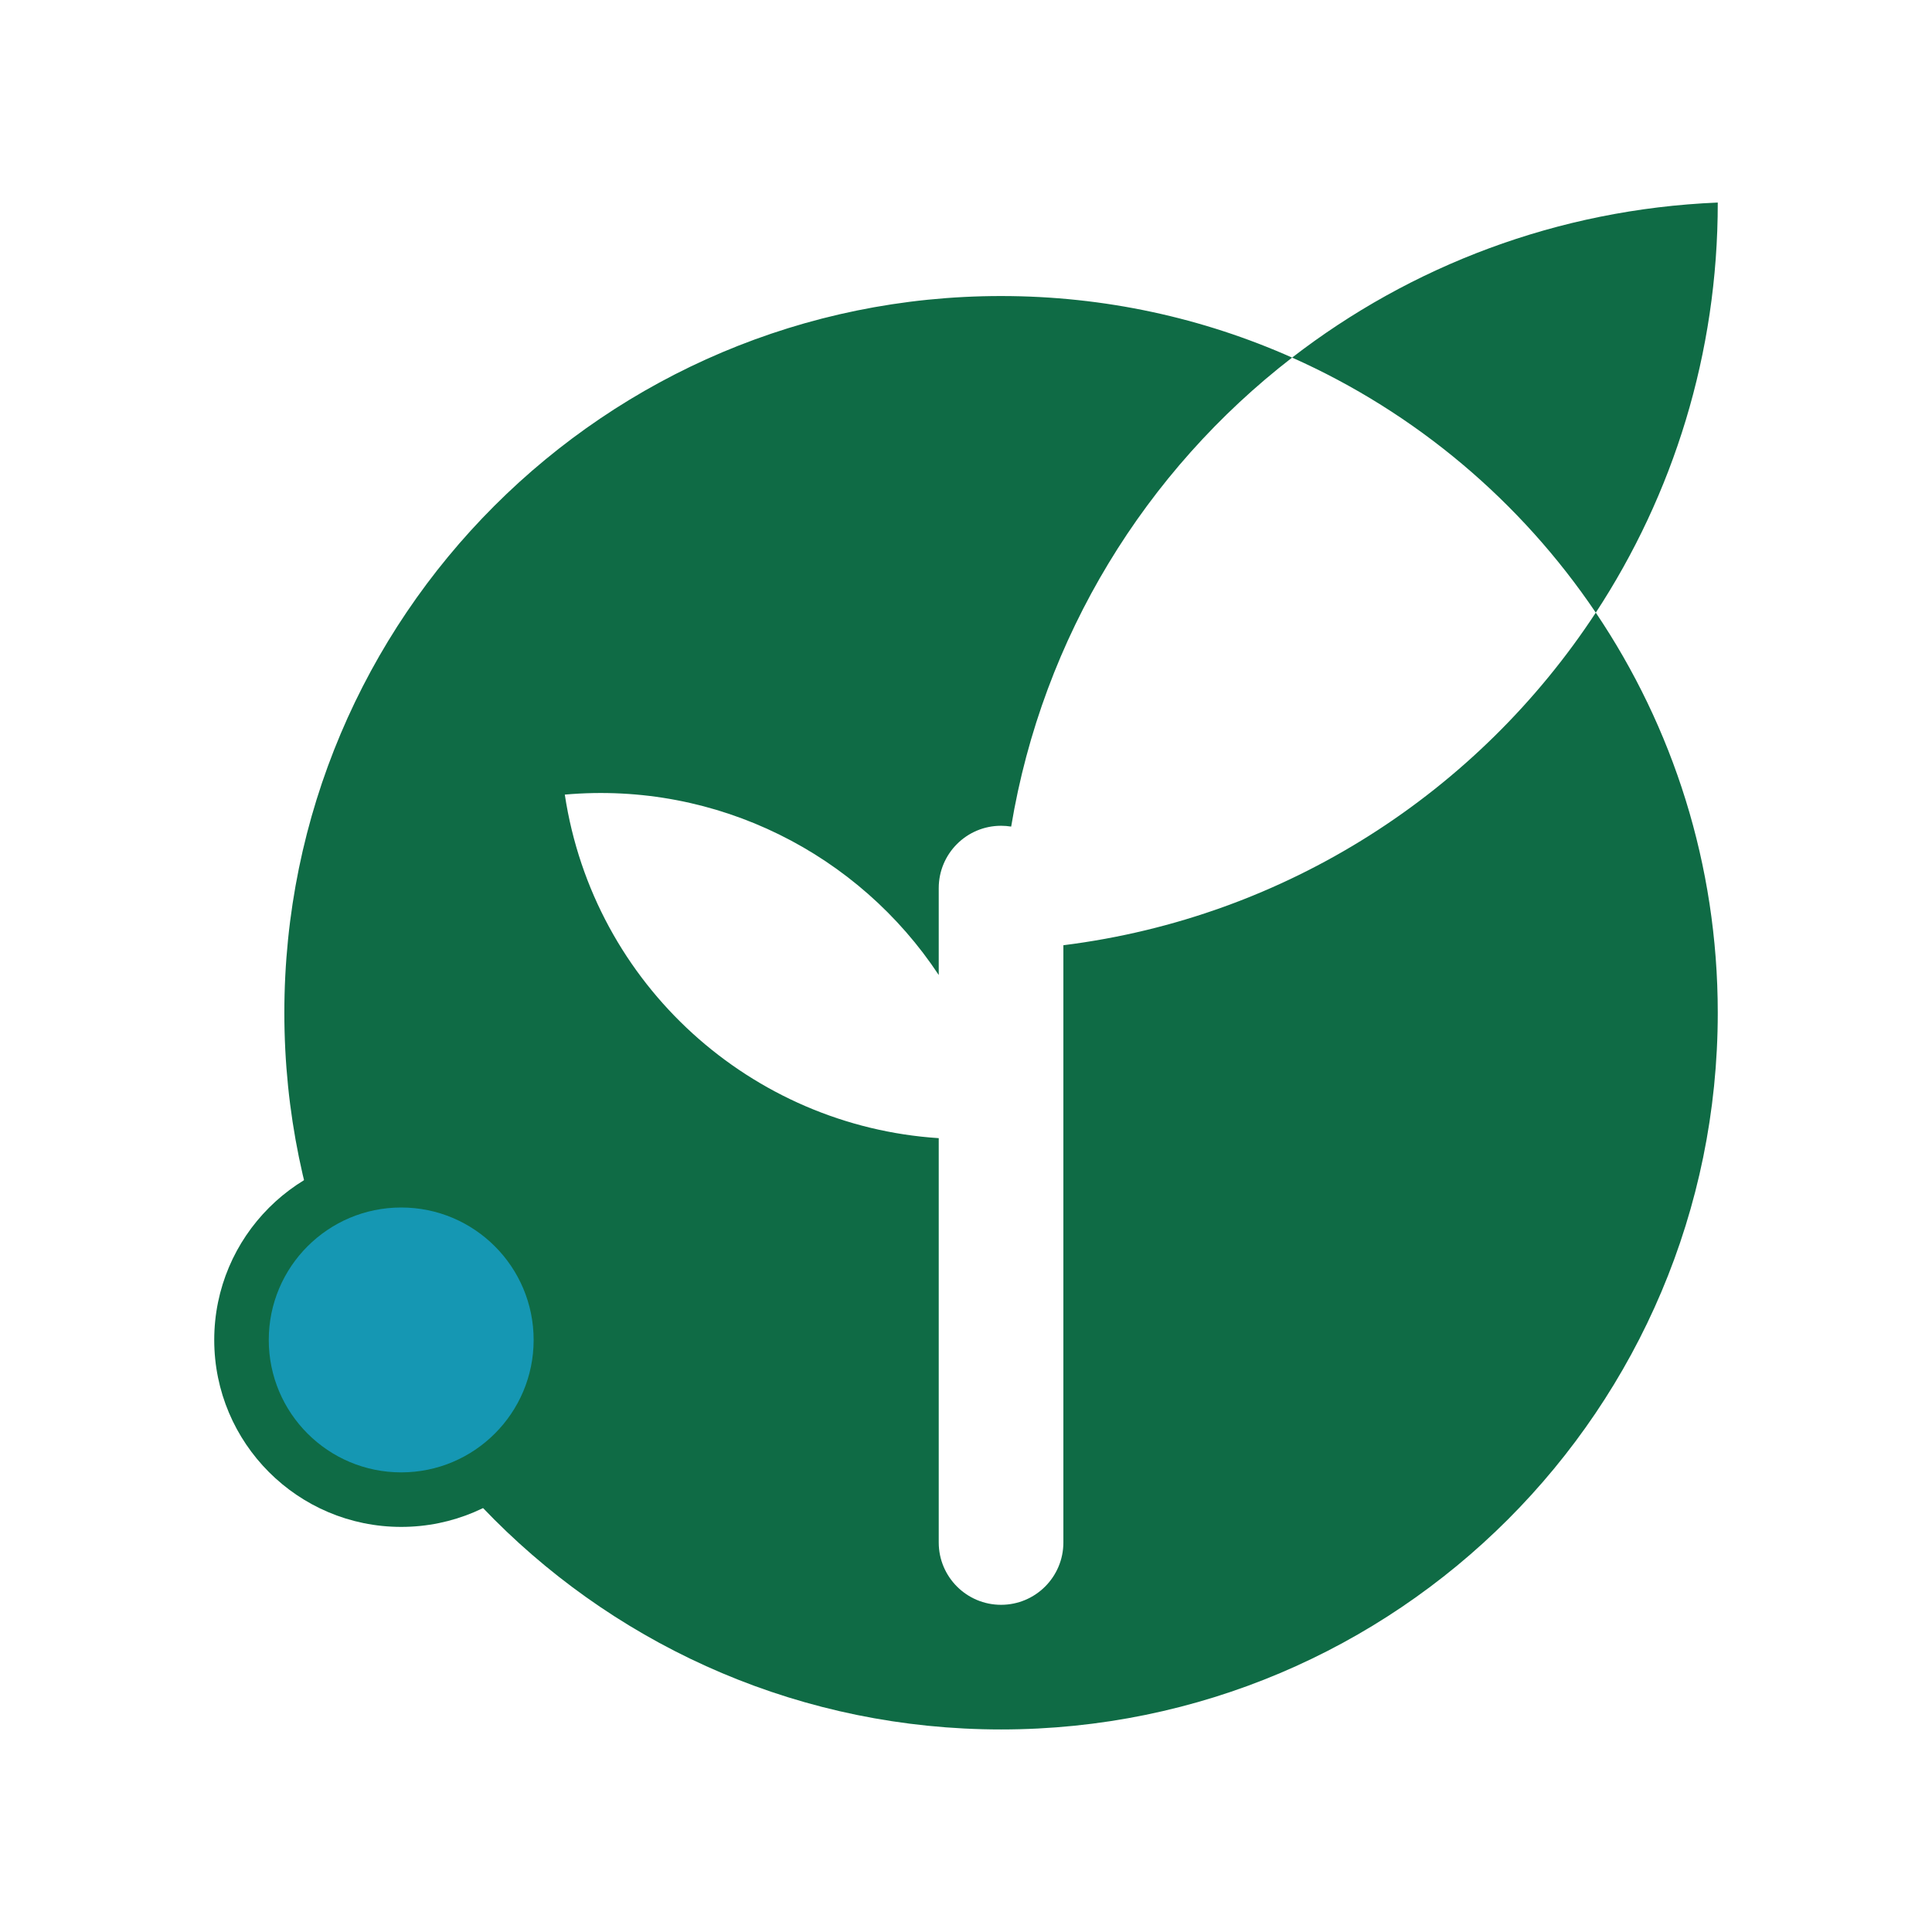
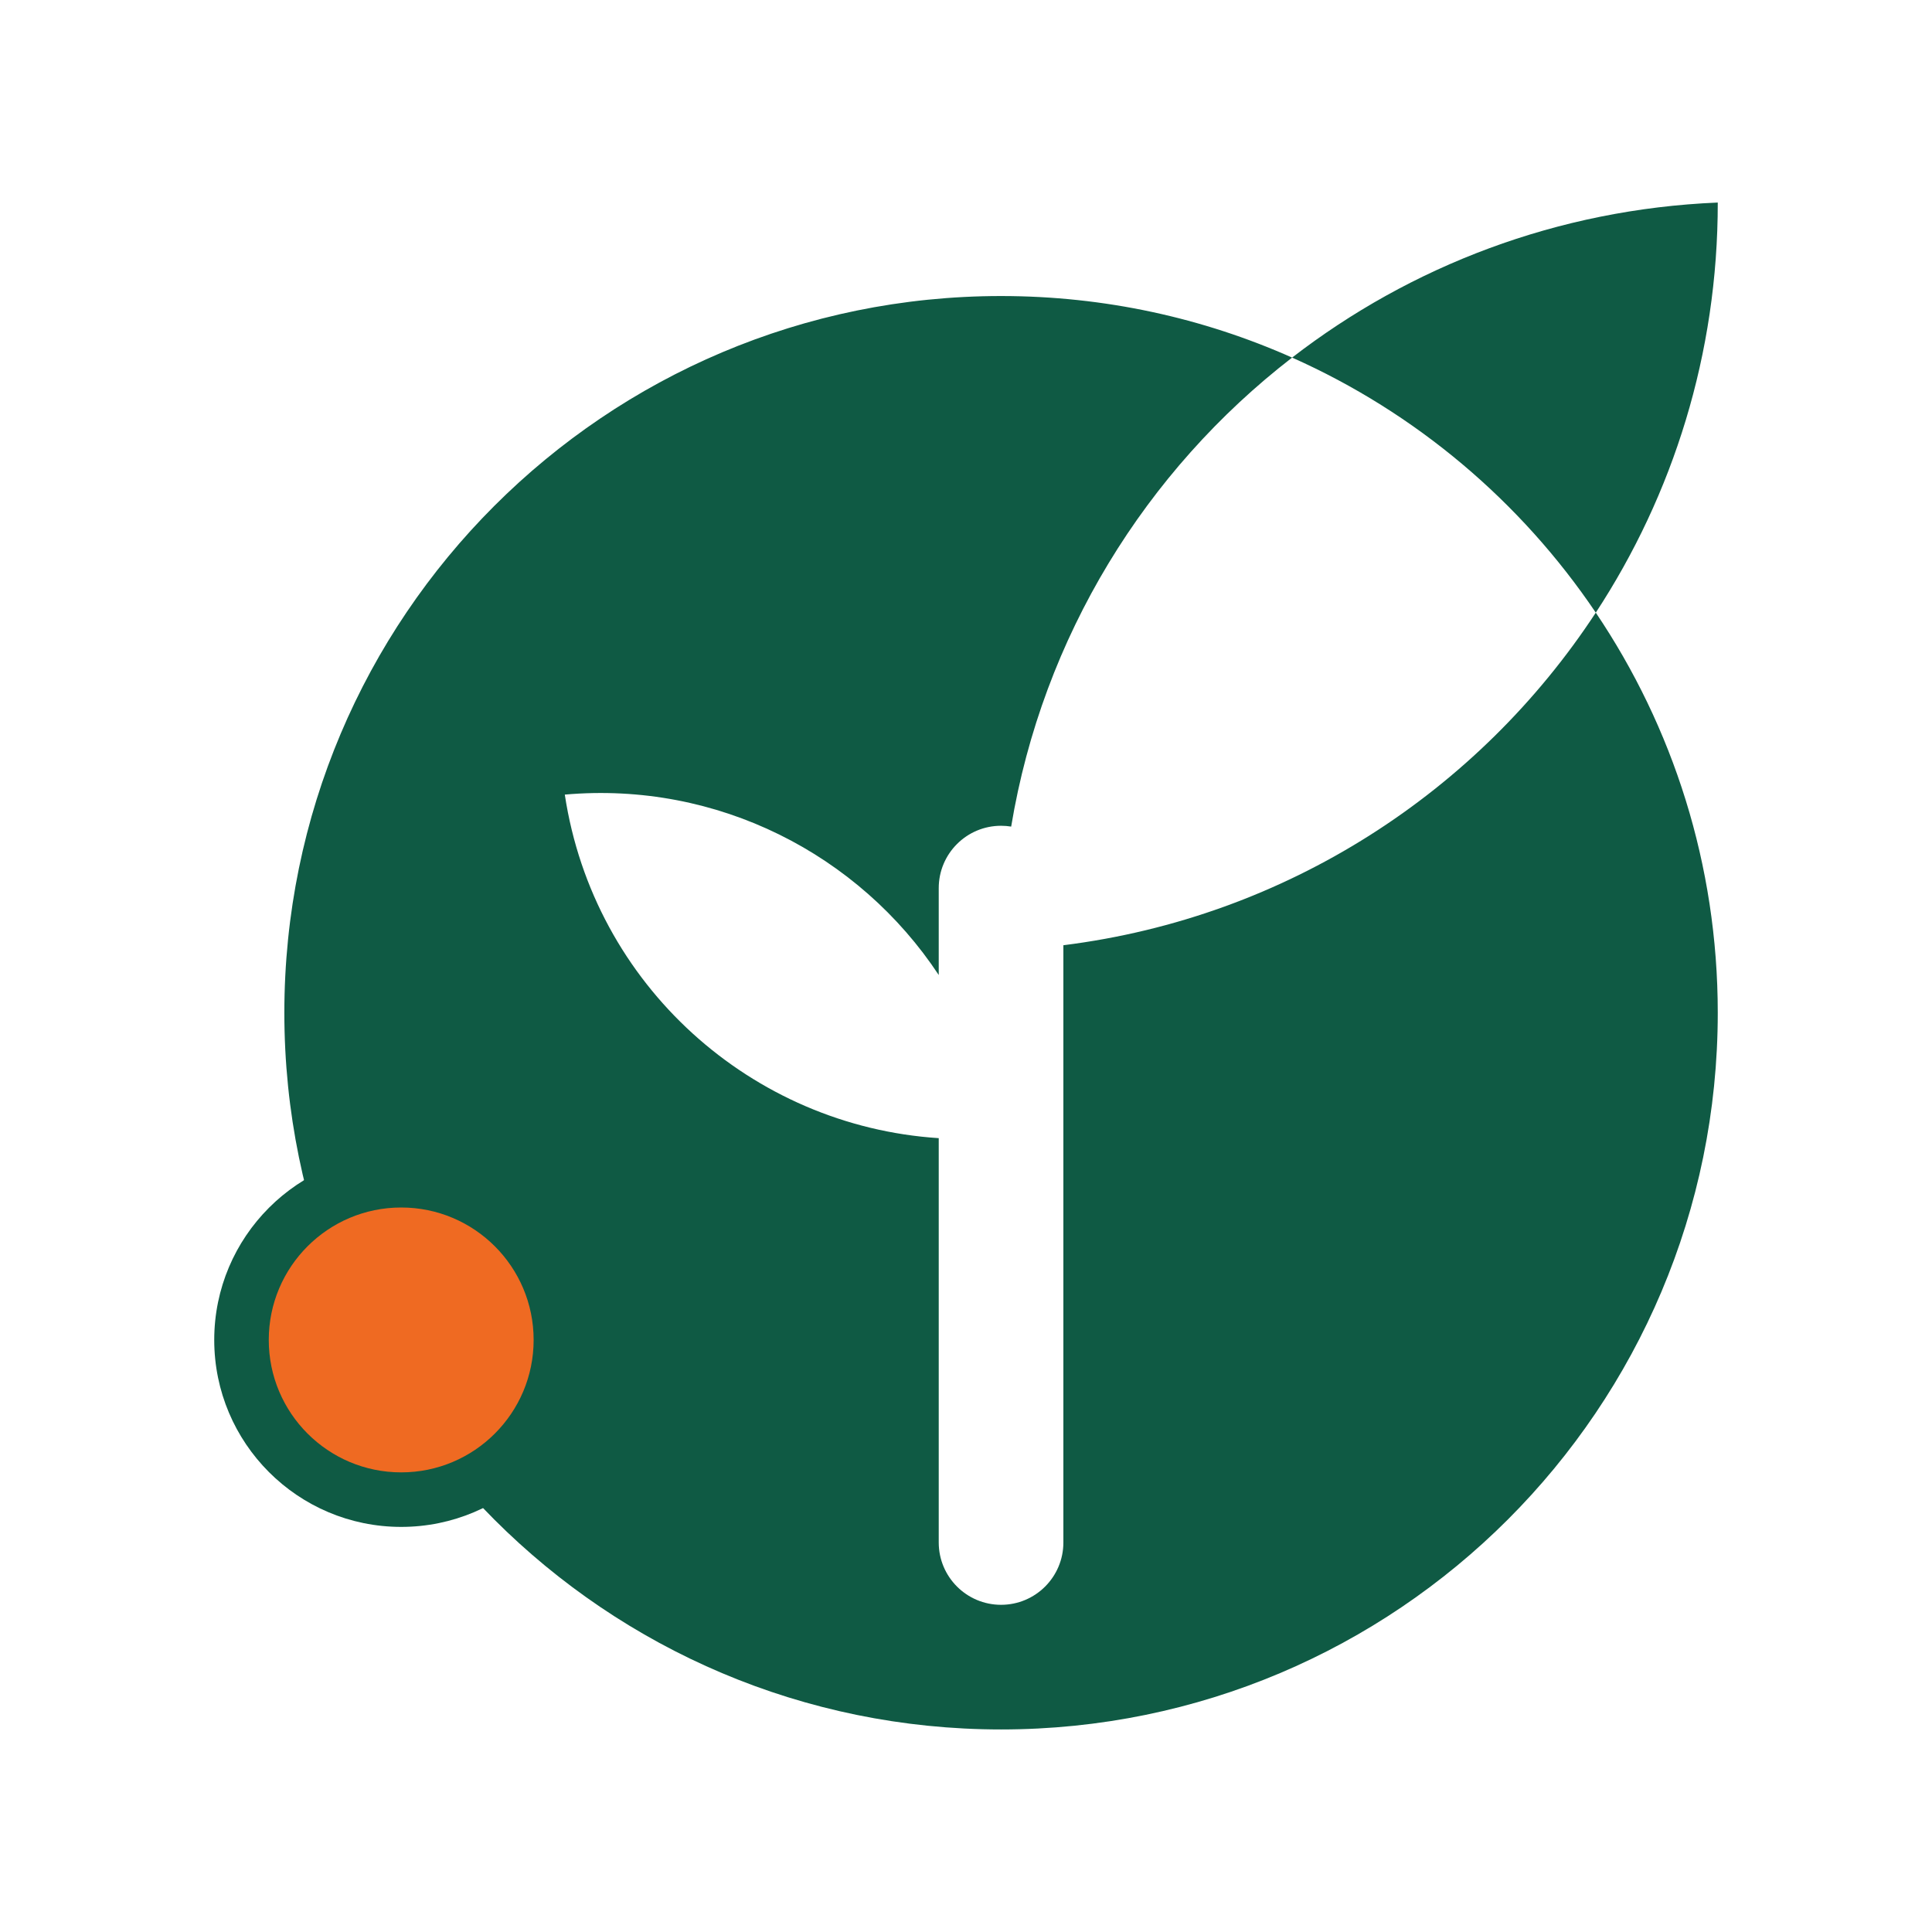
<svg xmlns="http://www.w3.org/2000/svg" viewBox="-5.5 1 122.5 124" width="64" height="64">
-   <style>.g{fill:#0F6B45}.b{fill:#1597B3}@media (prefers-color-scheme:dark){.g{fill:#2BD47D}.b{fill:#4FD8EF}}</style>
+   <style>.g{fill:#0F5A44}.b{fill:#EF6A22}@media (prefers-color-scheme:dark){.g{fill:#F4EFE6}.b{fill:#EF6A22}}</style>
  <path class="g" d="M104 66C104 91.405 83.405 112 58 112C32.595 112 12 91.405 12 66C12 40.595 32.595 20 58 20C64.651 20 70.972 21.411 76.68 23.951C84.281 18.079 93.706 14.43 104 14C104.008 23.699 101.133 32.749 96.171 40.321C101.114 47.655 104 56.49 104 66ZM62 100V61.667C76.337 59.875 88.651 51.796 96.171 40.321C91.365 33.191 84.615 27.481 76.68 23.951C67.281 31.212 60.669 41.873 58.649 54.052C58.438 54.018 58.221 54 58 54C55.791 54 54 55.791 54 58V63.578C48.888 55.839 39.808 51.132 30 51.999C31.855 64.237 42 73.271 54 74.049V100C54 102.209 55.791 104 58 104C60.209 104 62 102.209 62 100Z" />
  <path class="g" d="M31.5 87C31.5 93.627 26.127 99 19.5 99C12.873 99 7.5 93.627 7.5 87C7.5 80.373 12.873 75 19.5 75C26.127 75 31.5 80.373 31.5 87Z" />
  <path class="b" d="M28 87C28 91.694 24.194 95.5 19.5 95.5C14.806 95.5 11 91.694 11 87C11 82.306 14.806 78.5 19.5 78.5C24.194 78.5 28 82.306 28 87Z" />
</svg>
